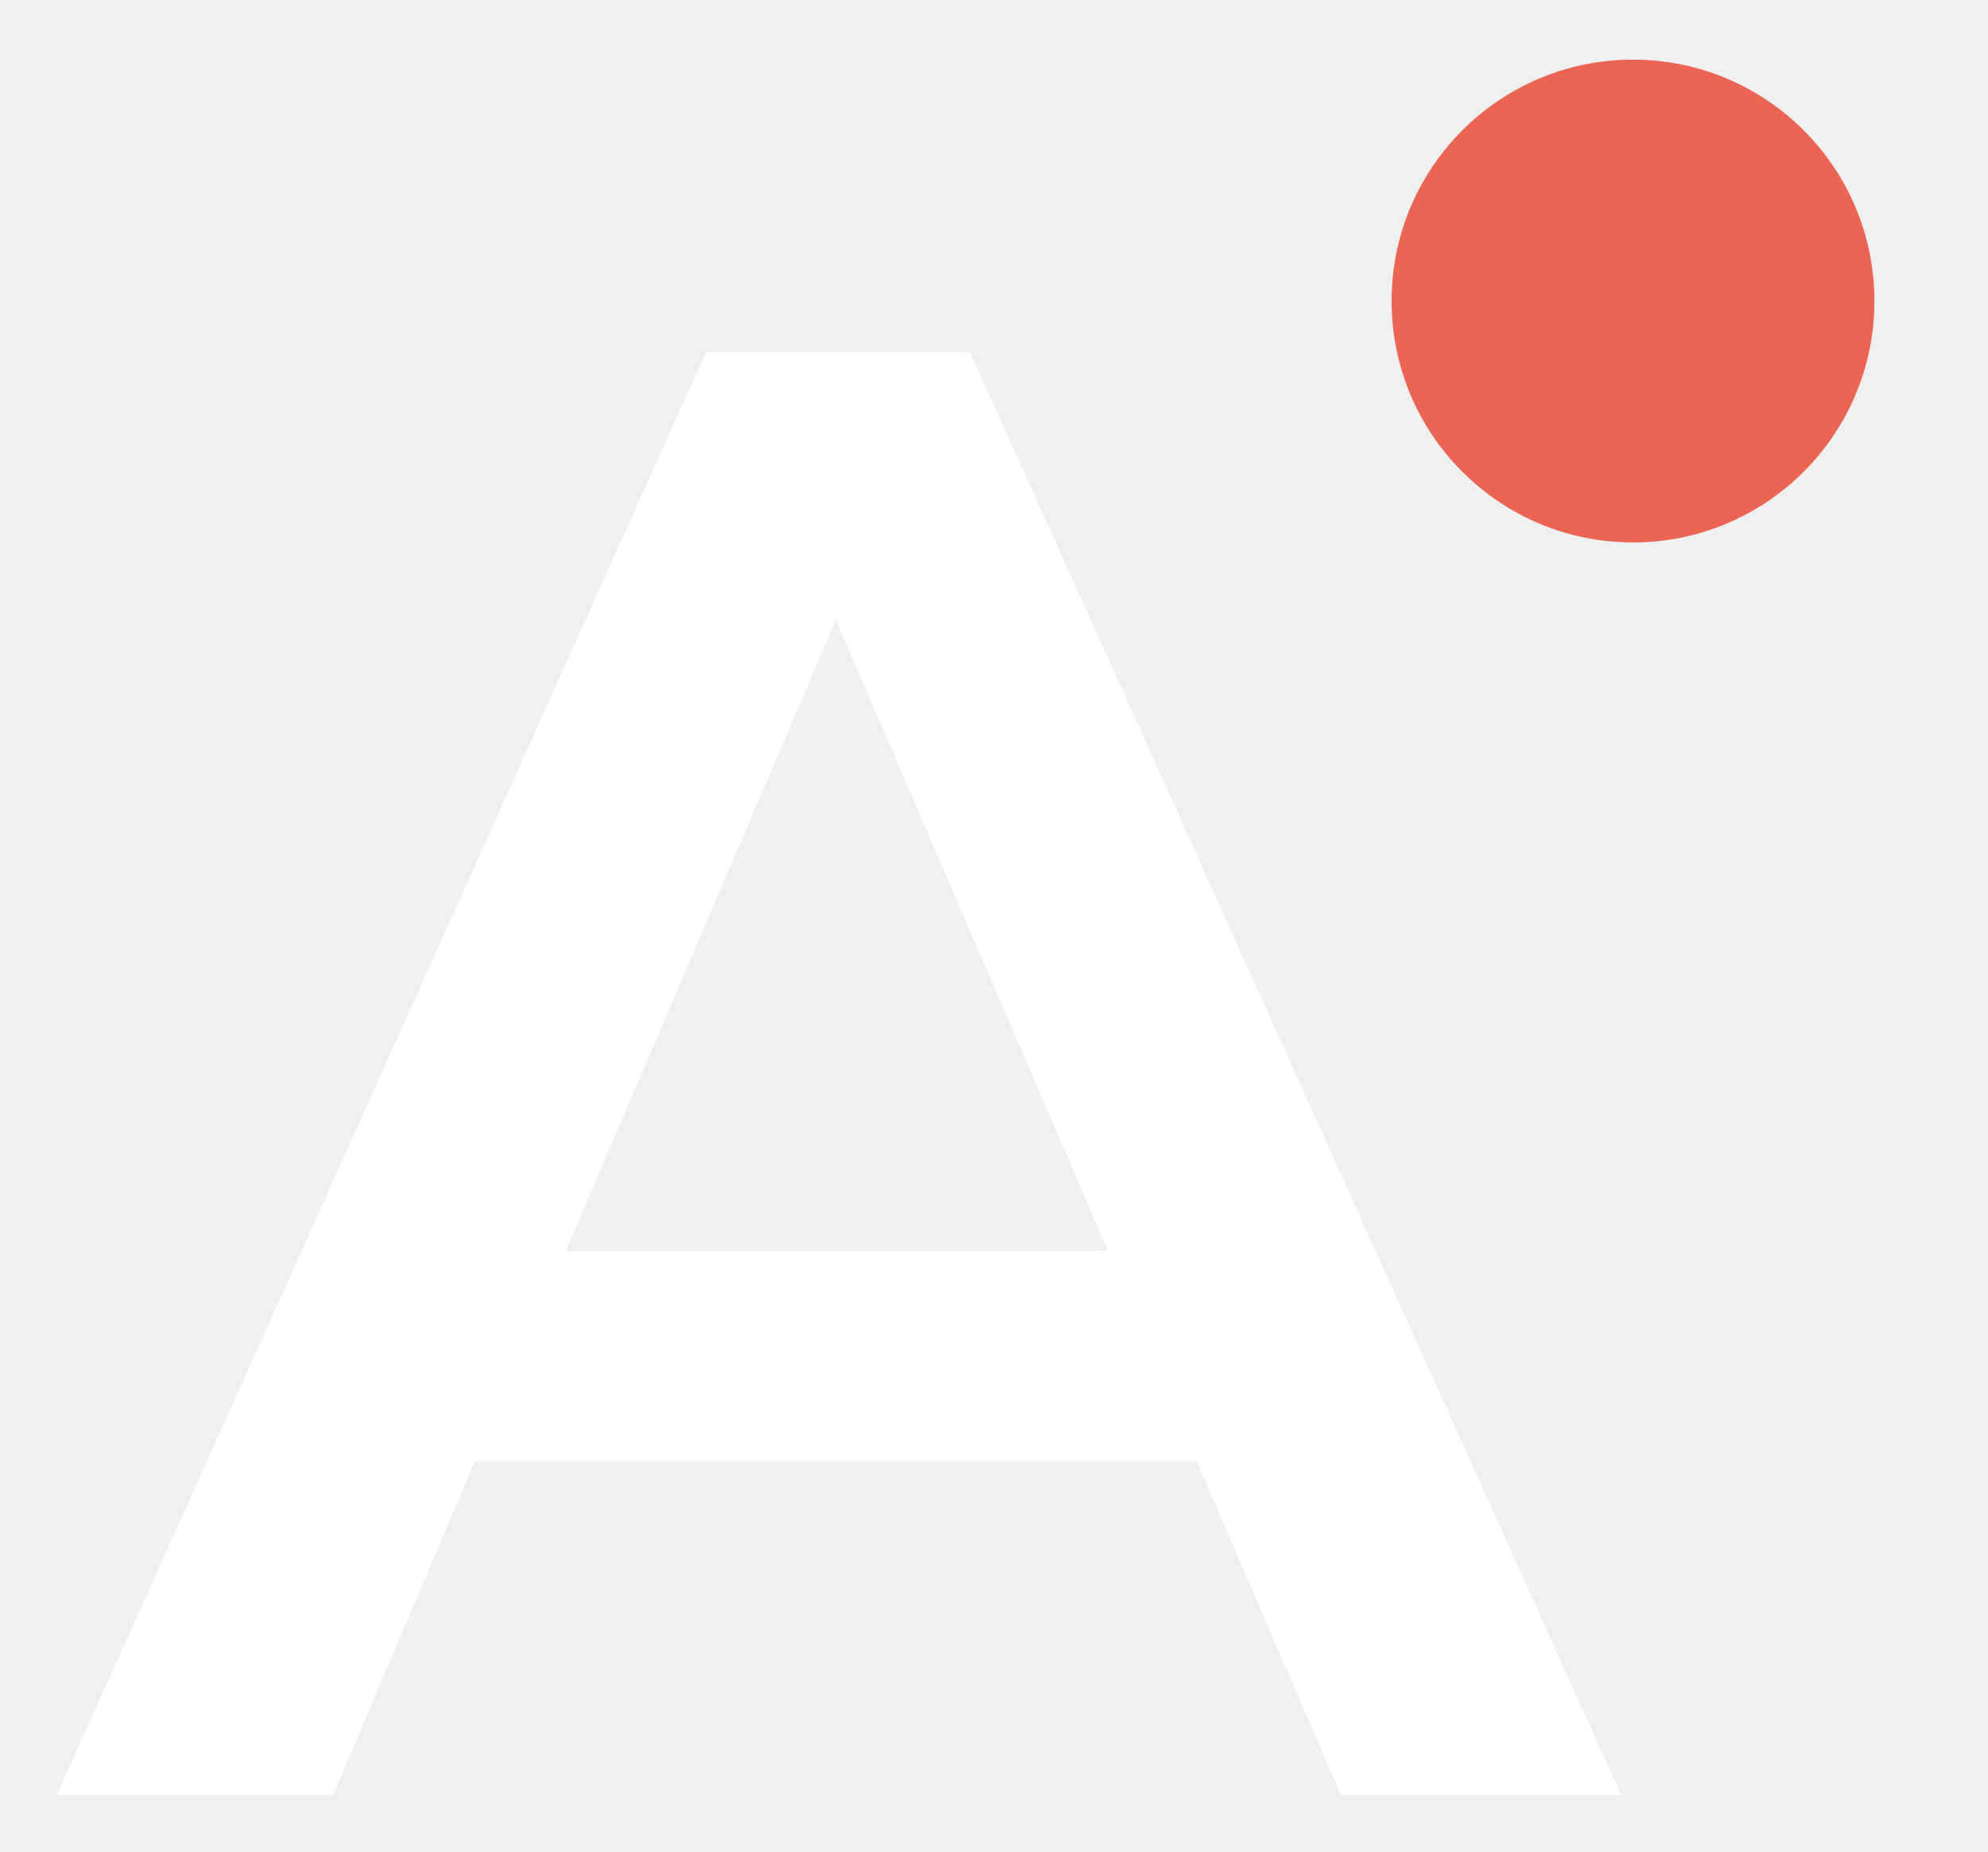
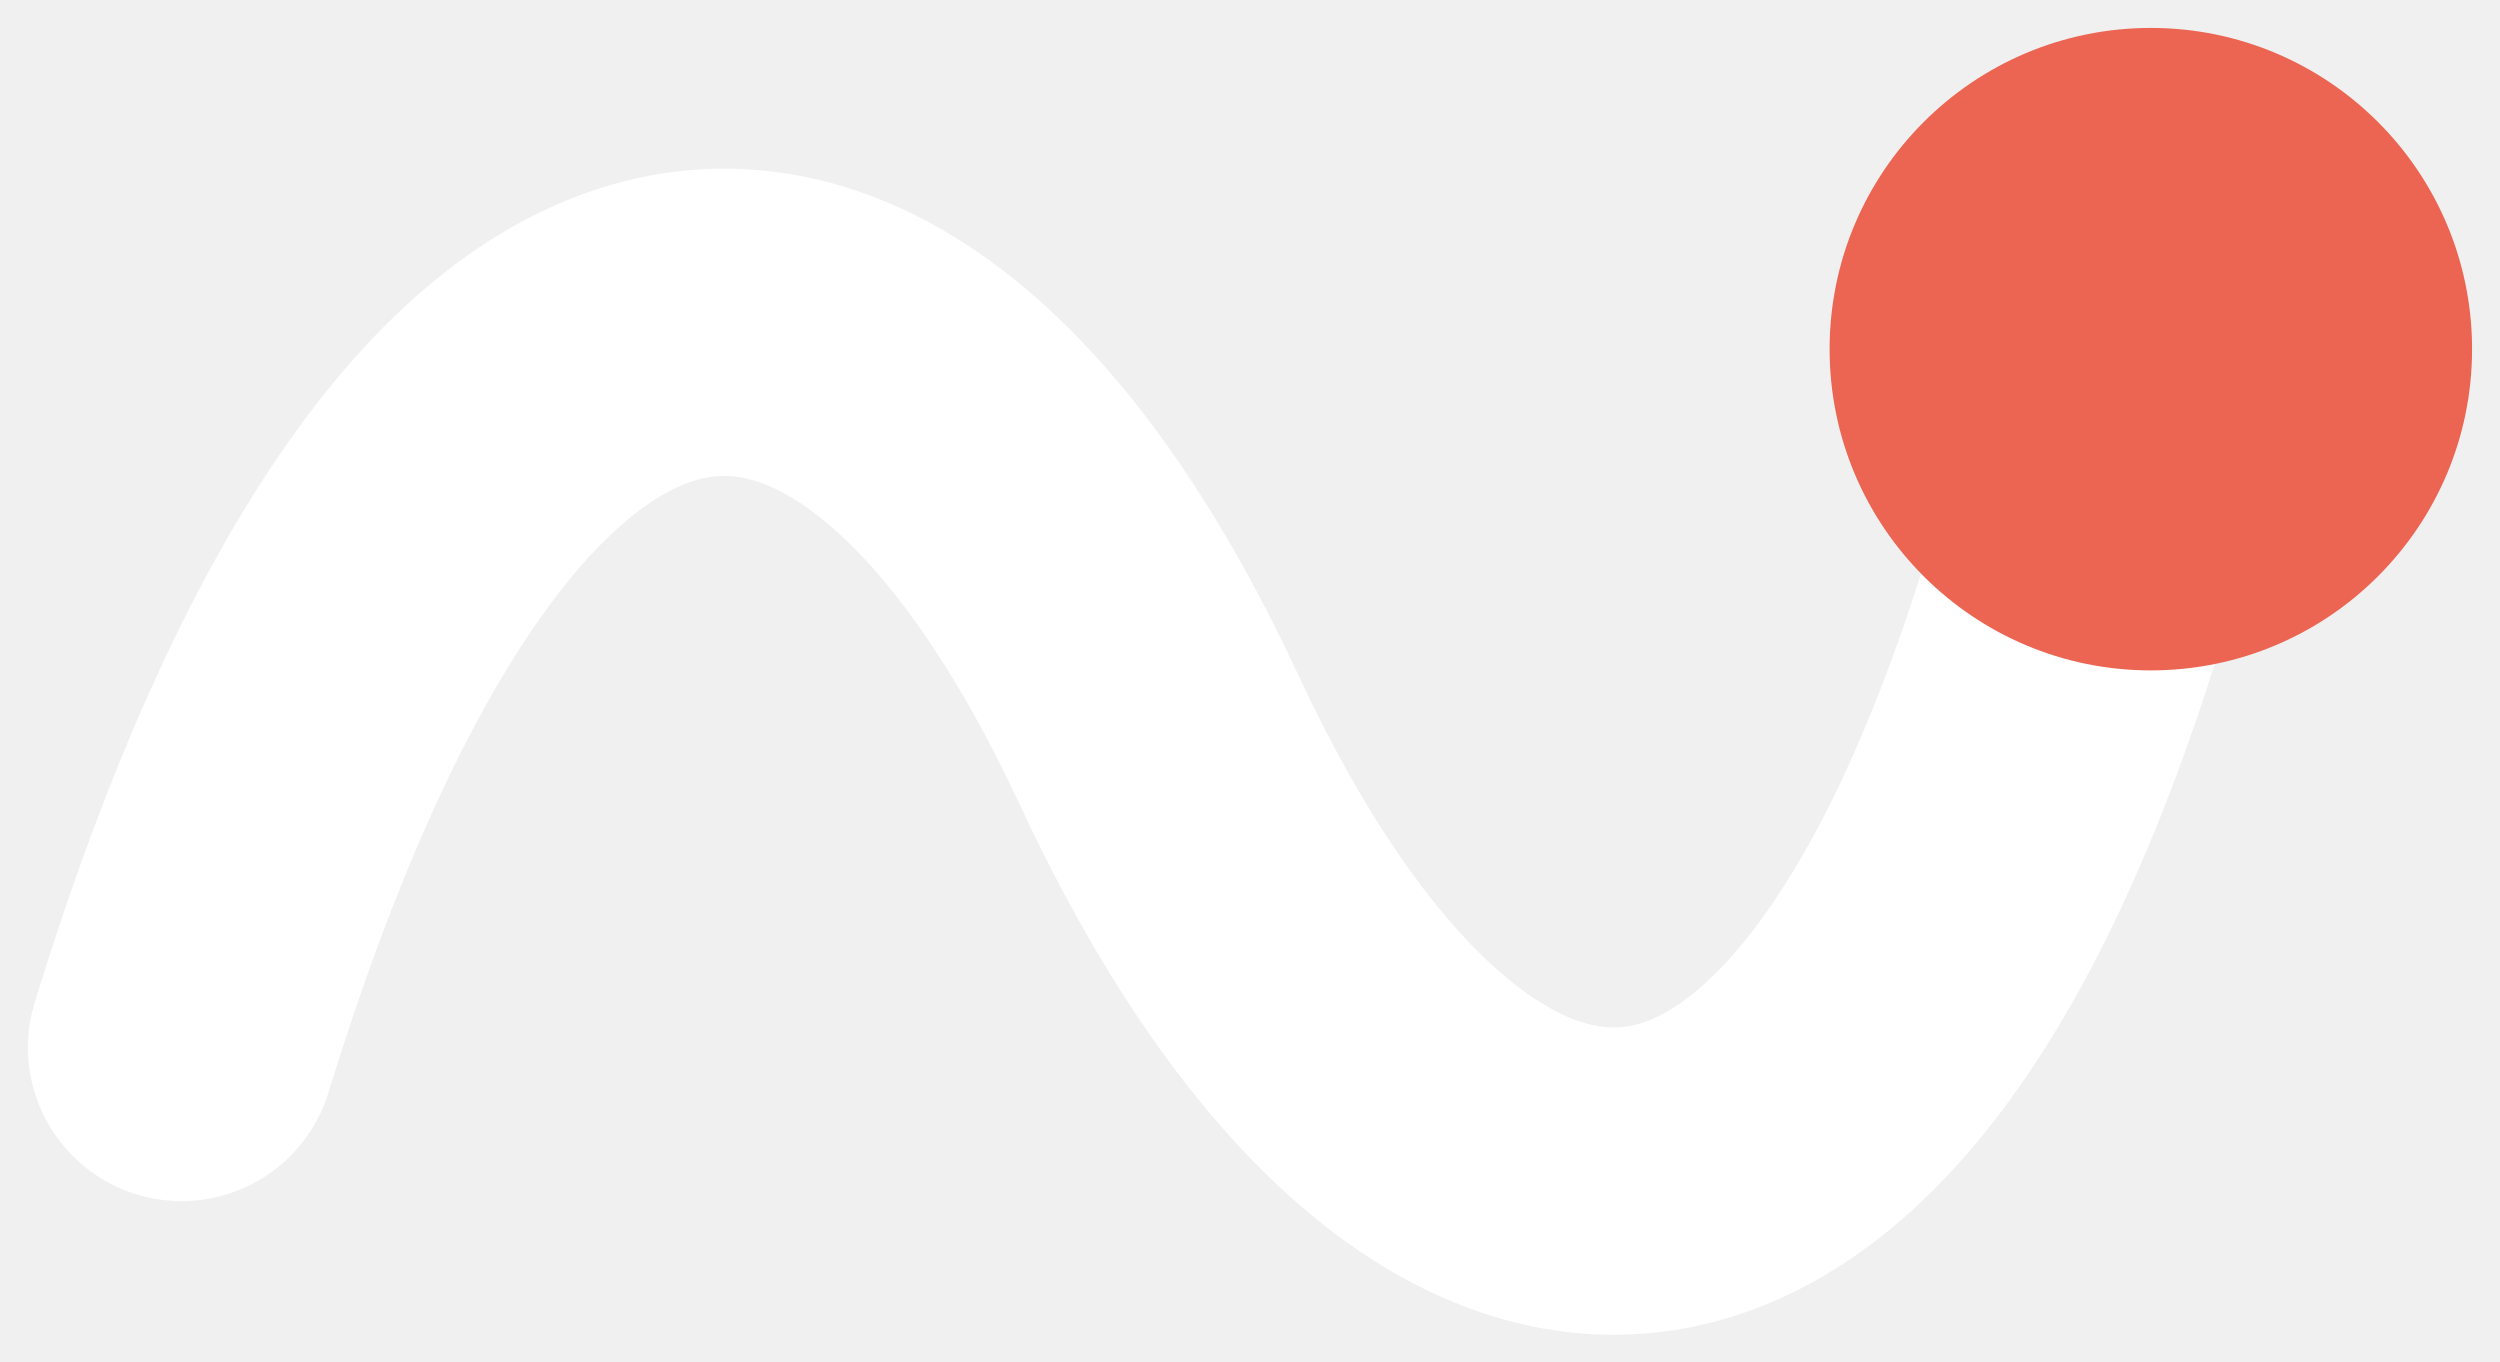
- <svg xmlns="http://www.w3.org/2000/svg" viewBox="97 90 350 326" width="350" height="326" role="img" aria-label="AppBlips">
-   <path fill="#FFFFFF" d="M155.62 406L107 406L221.30 152L267.75 152L382.41 406L333.06 406L307.66 347.22L180.66 347.22L155.62 406M196.63 310.21L292.06 310.21L244.16 199.17" />
-   <circle fill="#EC6452" cx="384.5" cy="143" r="42.5" />
+ <svg xmlns="http://www.w3.org/2000/svg" viewBox="80 146 358 195" width="358" height="195" role="img" aria-label="AppBlips">
+   <path fill="none" stroke="#FFFFFF" stroke-width="44" stroke-linecap="round" d="M106 296C146 166 206 166 246 252S348 346 382 214" />
+   <circle fill="#EC6452" cx="388" cy="196" r="46" />
</svg>
